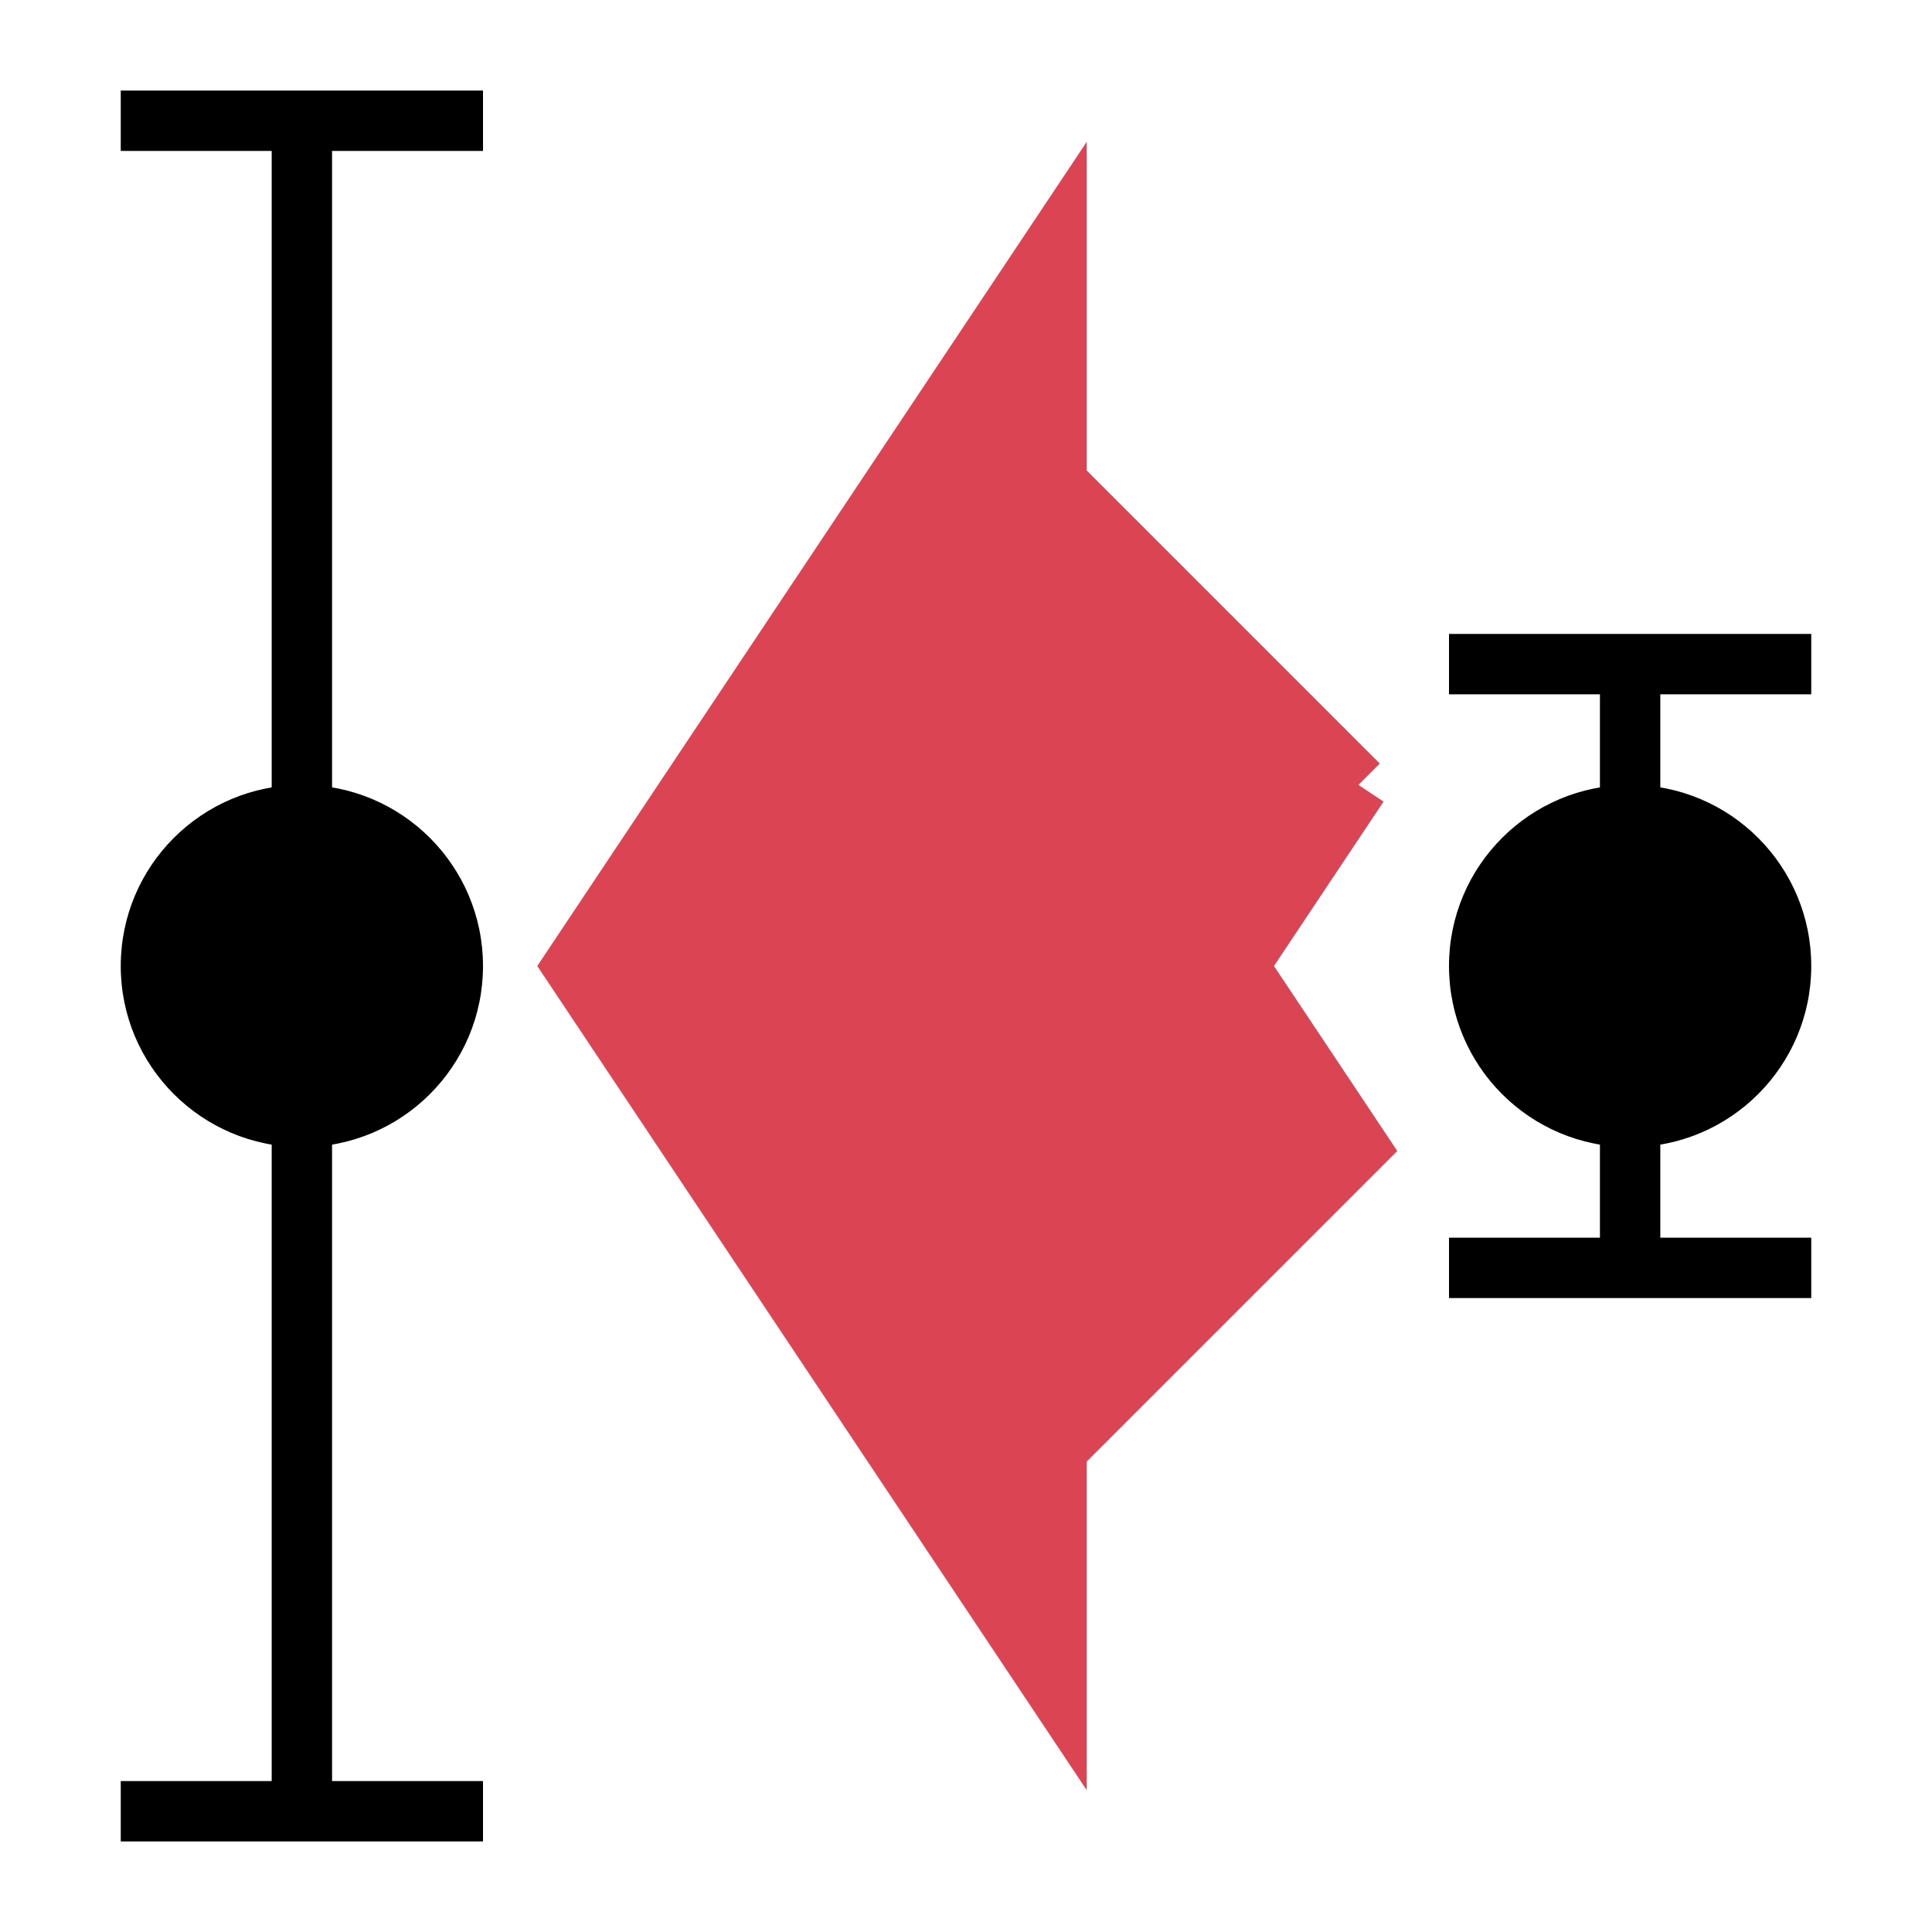
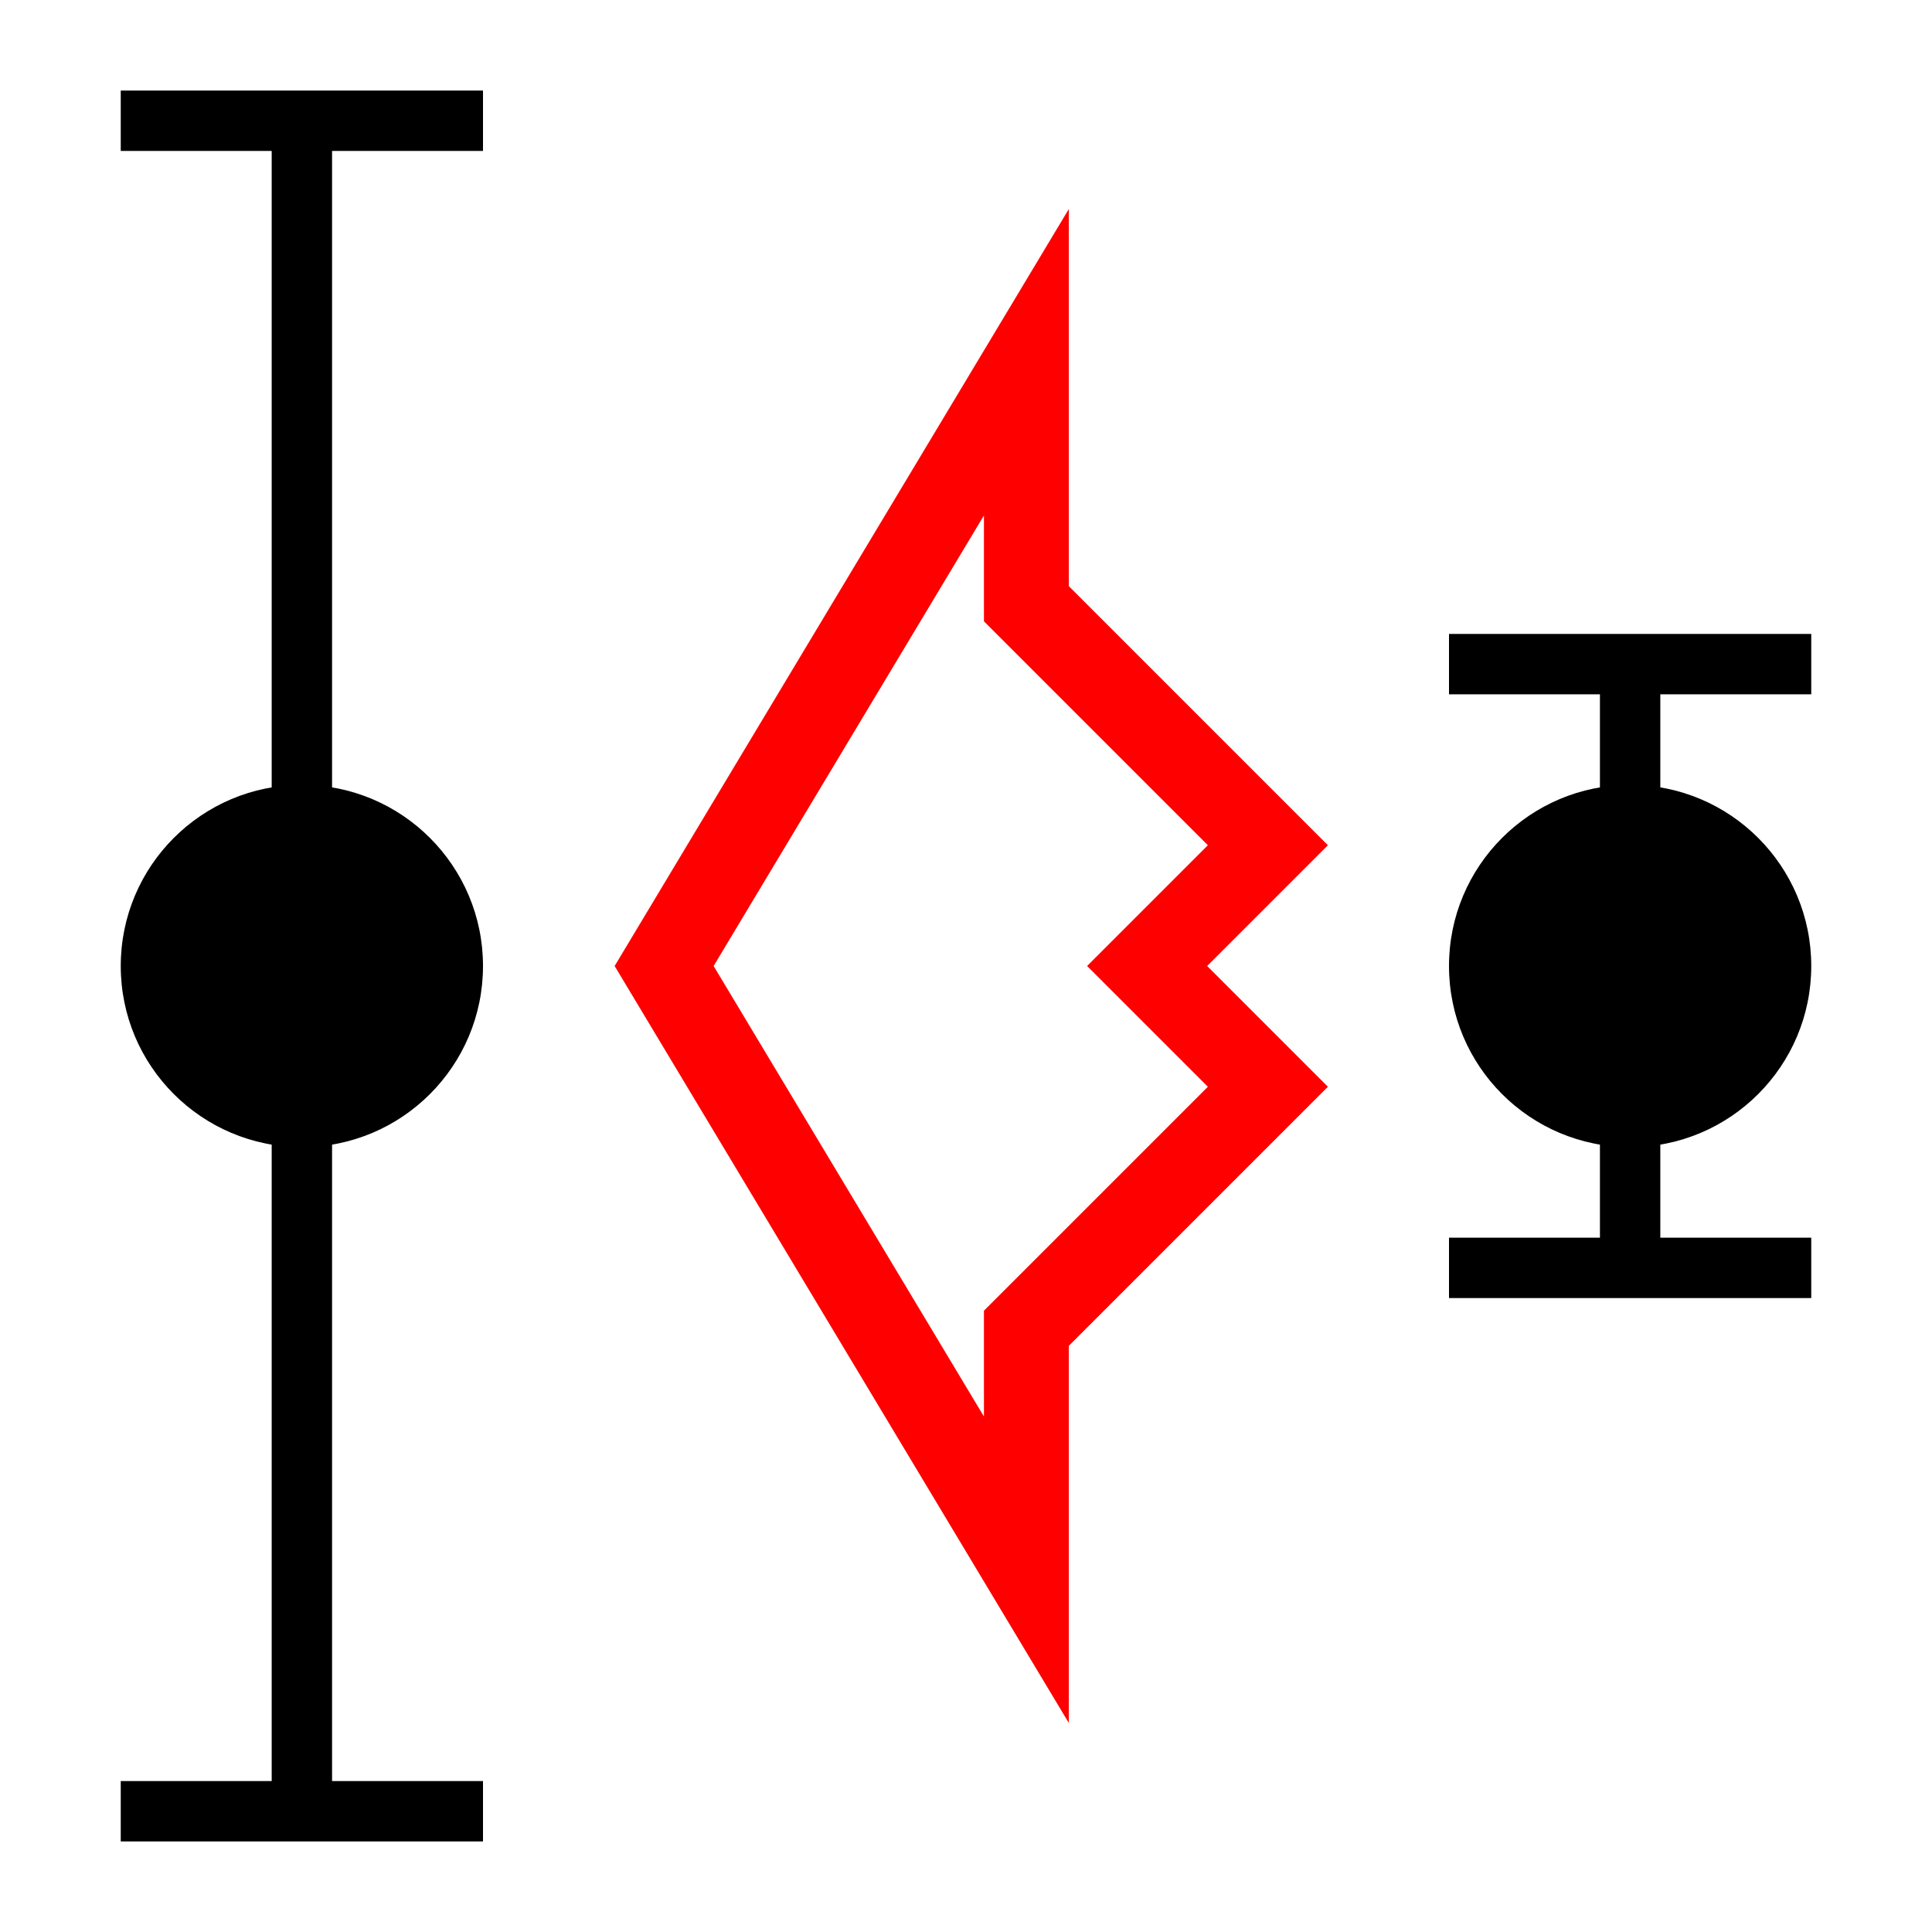
- <svg xmlns="http://www.w3.org/2000/svg" width="32" height="32" id="svg2" version="1.1">
+ <svg xmlns="http://www.w3.org/2000/svg" width="34.133" height="34.133" id="svg2" version="1.1" viewBox="0 0 32 32">
  <defs id="defs4">
    </defs>
  <g id="layer1" transform="translate(0,-1020.362)">
-     <path style="fill:#000000;fill-opacity:1;stroke:#000000;stroke-width:0;stroke-miterlimit:4;stroke-opacity:1;stroke-dasharray:none;stroke-dashoffset:0" id="path2818" d="m 5,10.5 a 1.5,1.5 0 1 1 -3,0 1.5,1.5 0 1 1 3,0 z" transform="matrix(2,0,0,2,-2,1015.362)" />
-     <path style="fill:none;stroke:#000000;stroke-width:1px;stroke-linecap:butt;stroke-linejoin:miter;stroke-opacity:1" d="m 5,2 0,28 0,0" id="path3756" transform="translate(0,1020.362)" />
-     <path style="fill:none;stroke:#000000;stroke-width:1px;stroke-linecap:butt;stroke-linejoin:miter;stroke-opacity:1" d="M 2,2 8,2" id="path3758" transform="translate(0,1020.362)" />
-     <path style="fill:none;stroke:#000000;stroke-width:1px;stroke-linecap:butt;stroke-linejoin:miter;stroke-opacity:1" d="m 2,30 6,0" id="path3760" transform="translate(0,1020.362)" />
-     <path style="fill:#000000;fill-opacity:1;stroke:#000000;stroke-width:0;stroke-miterlimit:4;stroke-opacity:1;stroke-dasharray:none;stroke-dashoffset:0" id="path2818-7" d="m 5,10.5 a 1.5,1.5 0 1 1 -3,0 1.5,1.5 0 1 1 3,0 z" transform="matrix(2,0,0,2,20,1015.362)" />
-     <path style="fill:none;stroke:#000000;stroke-width:1px;stroke-linecap:butt;stroke-linejoin:miter;stroke-opacity:1" d="m 27,11 0,10" id="path3784" transform="translate(0,1020.362)" />
-     <path style="fill:none;stroke:#000000;stroke-width:1px;stroke-linecap:butt;stroke-linejoin:miter;stroke-opacity:1" d="m 24,21 6,0" id="path3786" transform="translate(0,1020.362)" />
-     <path style="fill:none;stroke:#000000;stroke-width:1px;stroke-linecap:butt;stroke-linejoin:miter;stroke-opacity:1" d="m 24,11 6,0" id="path3788" transform="translate(0,1020.362)" />
-     <path style="fill:#da4453;fill-opacity:1;stroke:#da4453;stroke-width:1px;stroke-linecap:butt;stroke-linejoin:miter;stroke-opacity:1" d="m 22.5,1033.362 -5,-5 0,-4 -8,12 8,12 0,-4 5,-5 -2,-3 2,-3" id="path3790" />
+     <circle style="fill:#000000;fill-opacity:1;stroke:#000000;stroke-width:0;stroke-miterlimit:4;stroke-dasharray:none;stroke-dashoffset:0;stroke-opacity:1" id="path2818" transform="matrix(2,0,0,2,-2,1015.362)" cx="3.5" cy="10.5" r="1.5" />
+     <path style="fill:none;stroke:#000000;stroke-width:1px;stroke-linecap:butt;stroke-linejoin:miter;stroke-opacity:1" d="m 5,2 v 28 0" id="path3756" transform="translate(0,1020.362)" />
+     <path style="fill:none;stroke:#000000;stroke-width:1px;stroke-linecap:butt;stroke-linejoin:miter;stroke-opacity:1" d="M 2,2 H 8" id="path3758" transform="translate(0,1020.362)" />
+     <path style="fill:none;stroke:#000000;stroke-width:1px;stroke-linecap:butt;stroke-linejoin:miter;stroke-opacity:1" d="M 2,30 H 8" id="path3760" transform="translate(0,1020.362)" />
+     <circle style="fill:#000000;fill-opacity:1;stroke:#000000;stroke-width:0;stroke-miterlimit:4;stroke-dasharray:none;stroke-dashoffset:0;stroke-opacity:1" id="path2818-7" transform="matrix(2,0,0,2,20,1015.362)" cx="3.5" cy="10.5" r="1.5" />
+     <path style="fill:none;stroke:#000000;stroke-width:1px;stroke-linecap:butt;stroke-linejoin:miter;stroke-opacity:1" d="M 27,11 V 21" id="path3784" transform="translate(0,1020.362)" />
+     <path style="fill:none;stroke:#000000;stroke-width:1px;stroke-linecap:butt;stroke-linejoin:miter;stroke-opacity:1" d="m 24,21 h 6" id="path3786" transform="translate(0,1020.362)" />
+     <path style="fill:none;stroke:#000000;stroke-width:1px;stroke-linecap:butt;stroke-linejoin:miter;stroke-opacity:1" d="m 24,11 h 6" id="path3788" transform="translate(0,1020.362)" />
+     <path style="fill:none;fill-rule:evenodd;stroke:#ff0000;stroke-width:1.406;stroke-linecap:butt;stroke-linejoin:miter;stroke-miterlimit:4;stroke-dasharray:none;stroke-opacity:1" d="m 21,1034.362 -4,-4 v -4 l -6,10 6,10 v -4 l 4,-4 -2,-2 z" id="path4495" />
  </g>
</svg>
